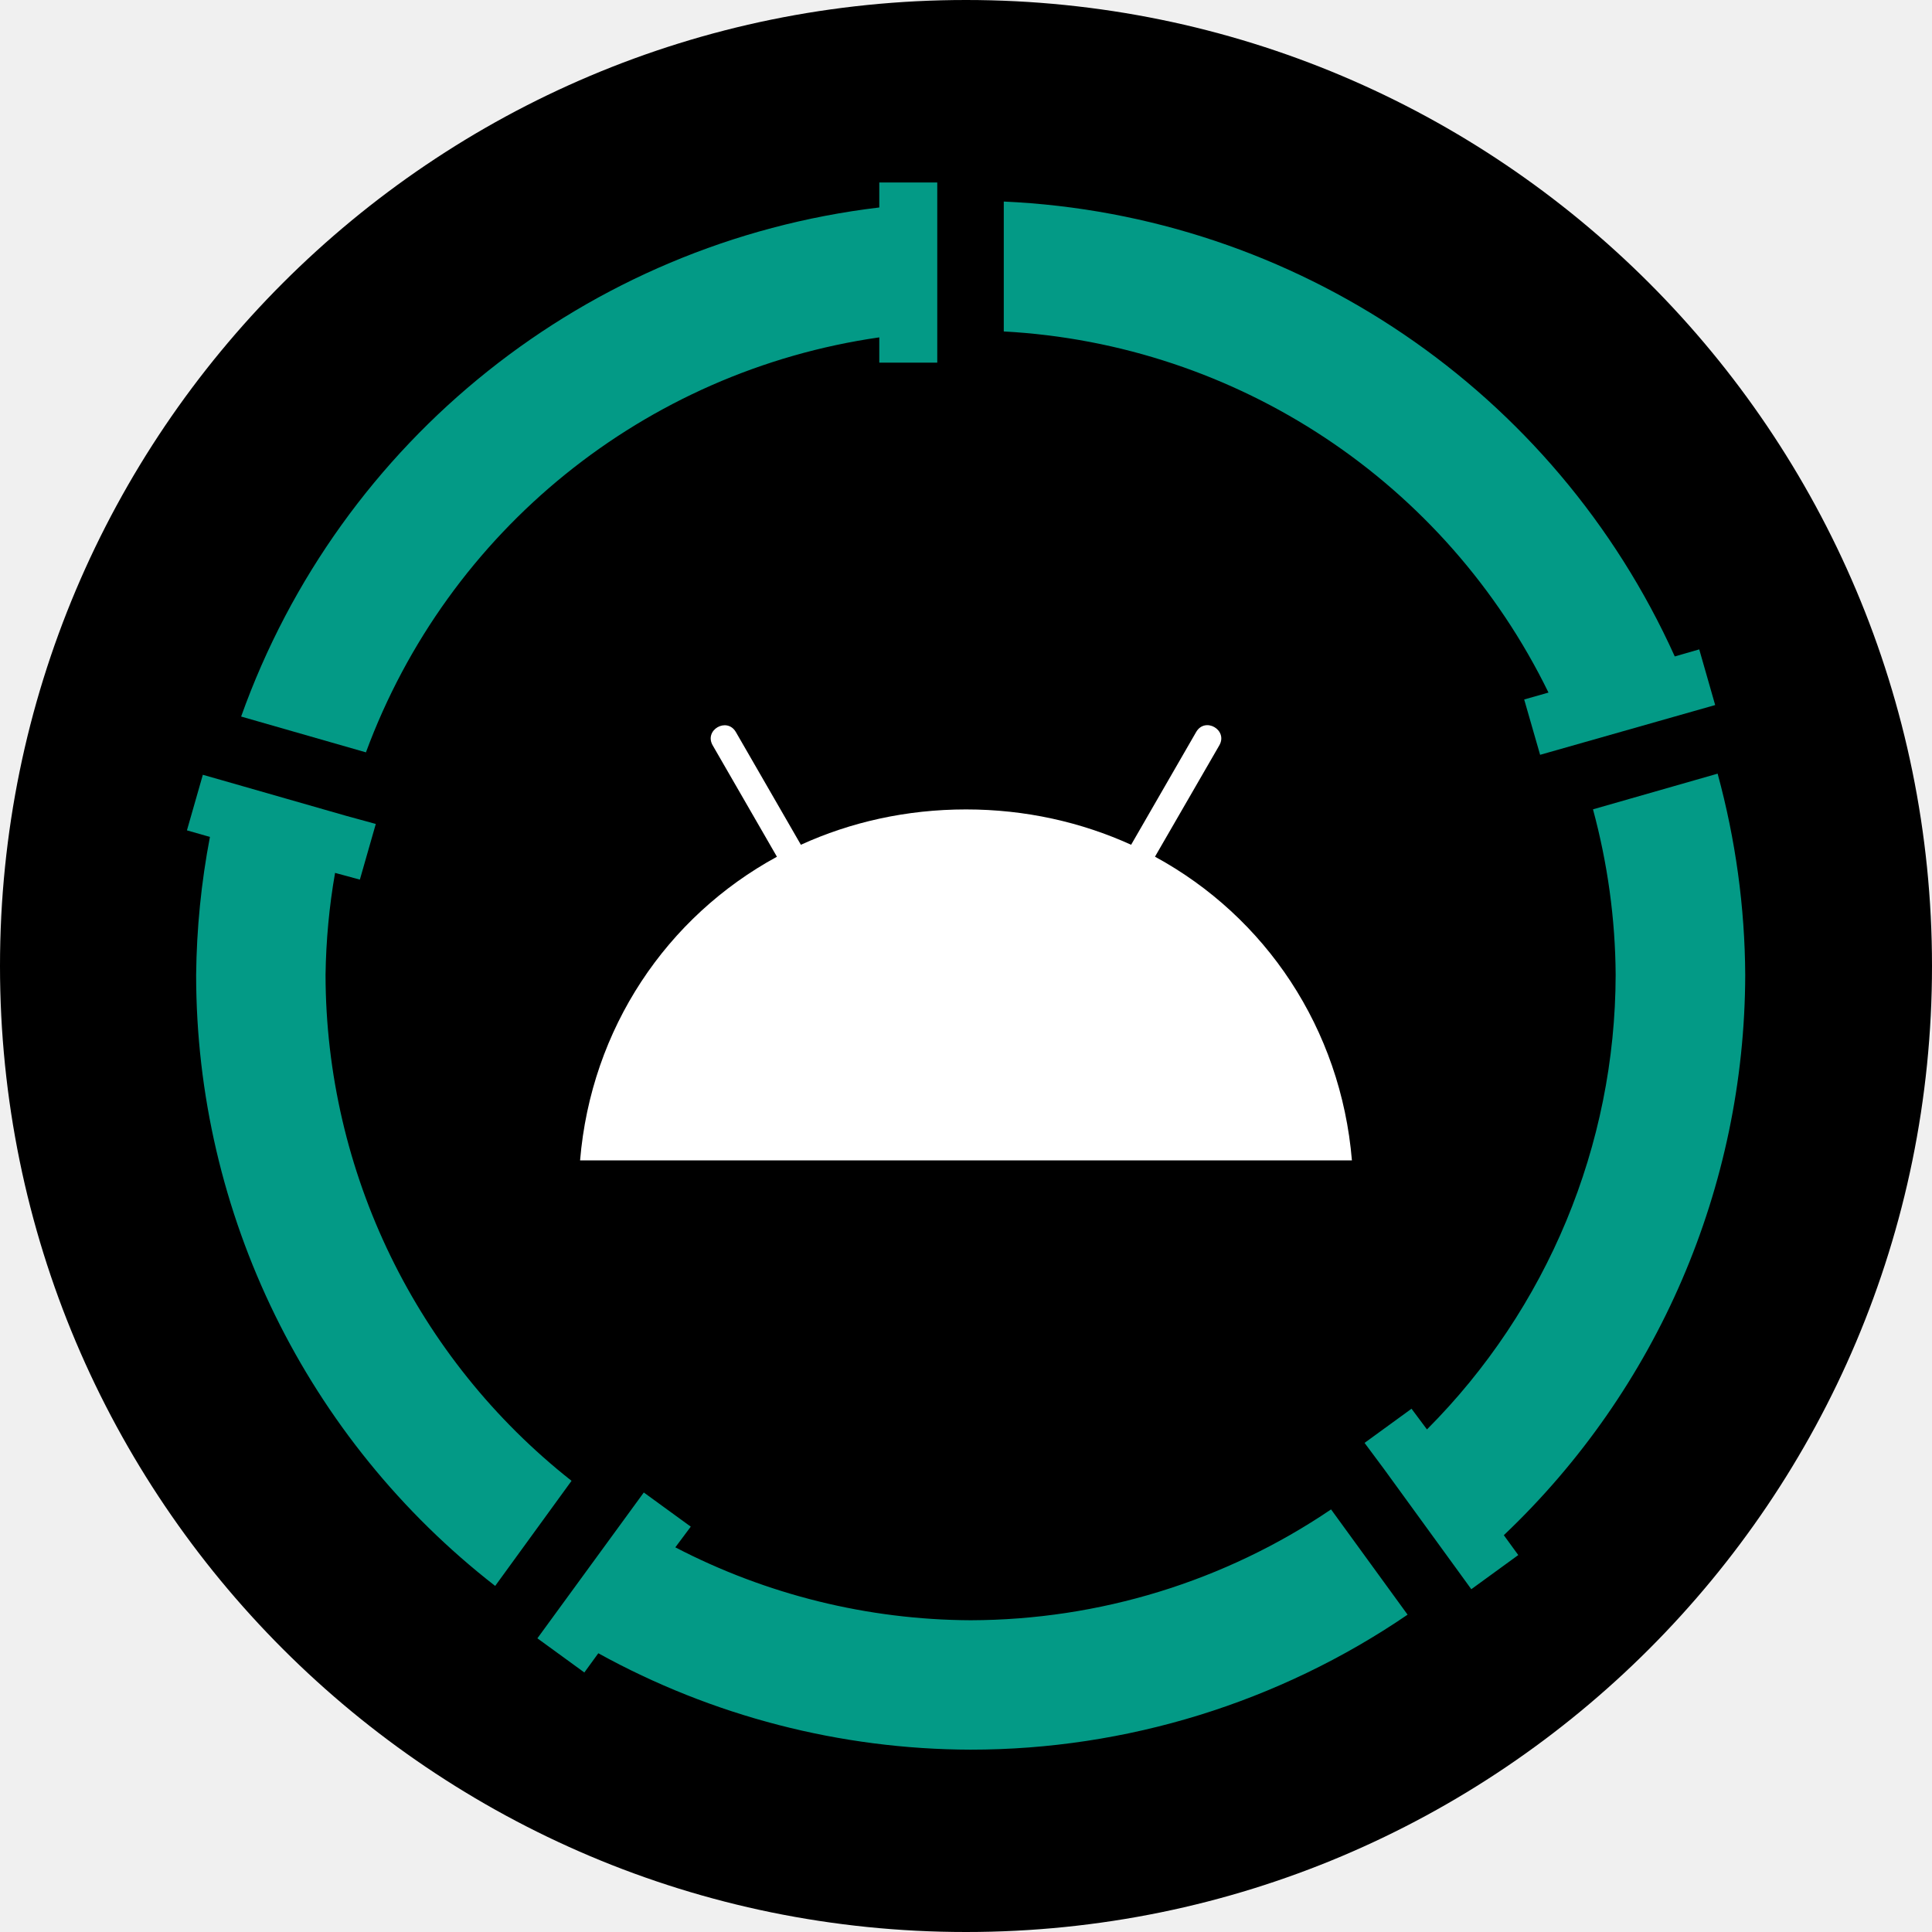
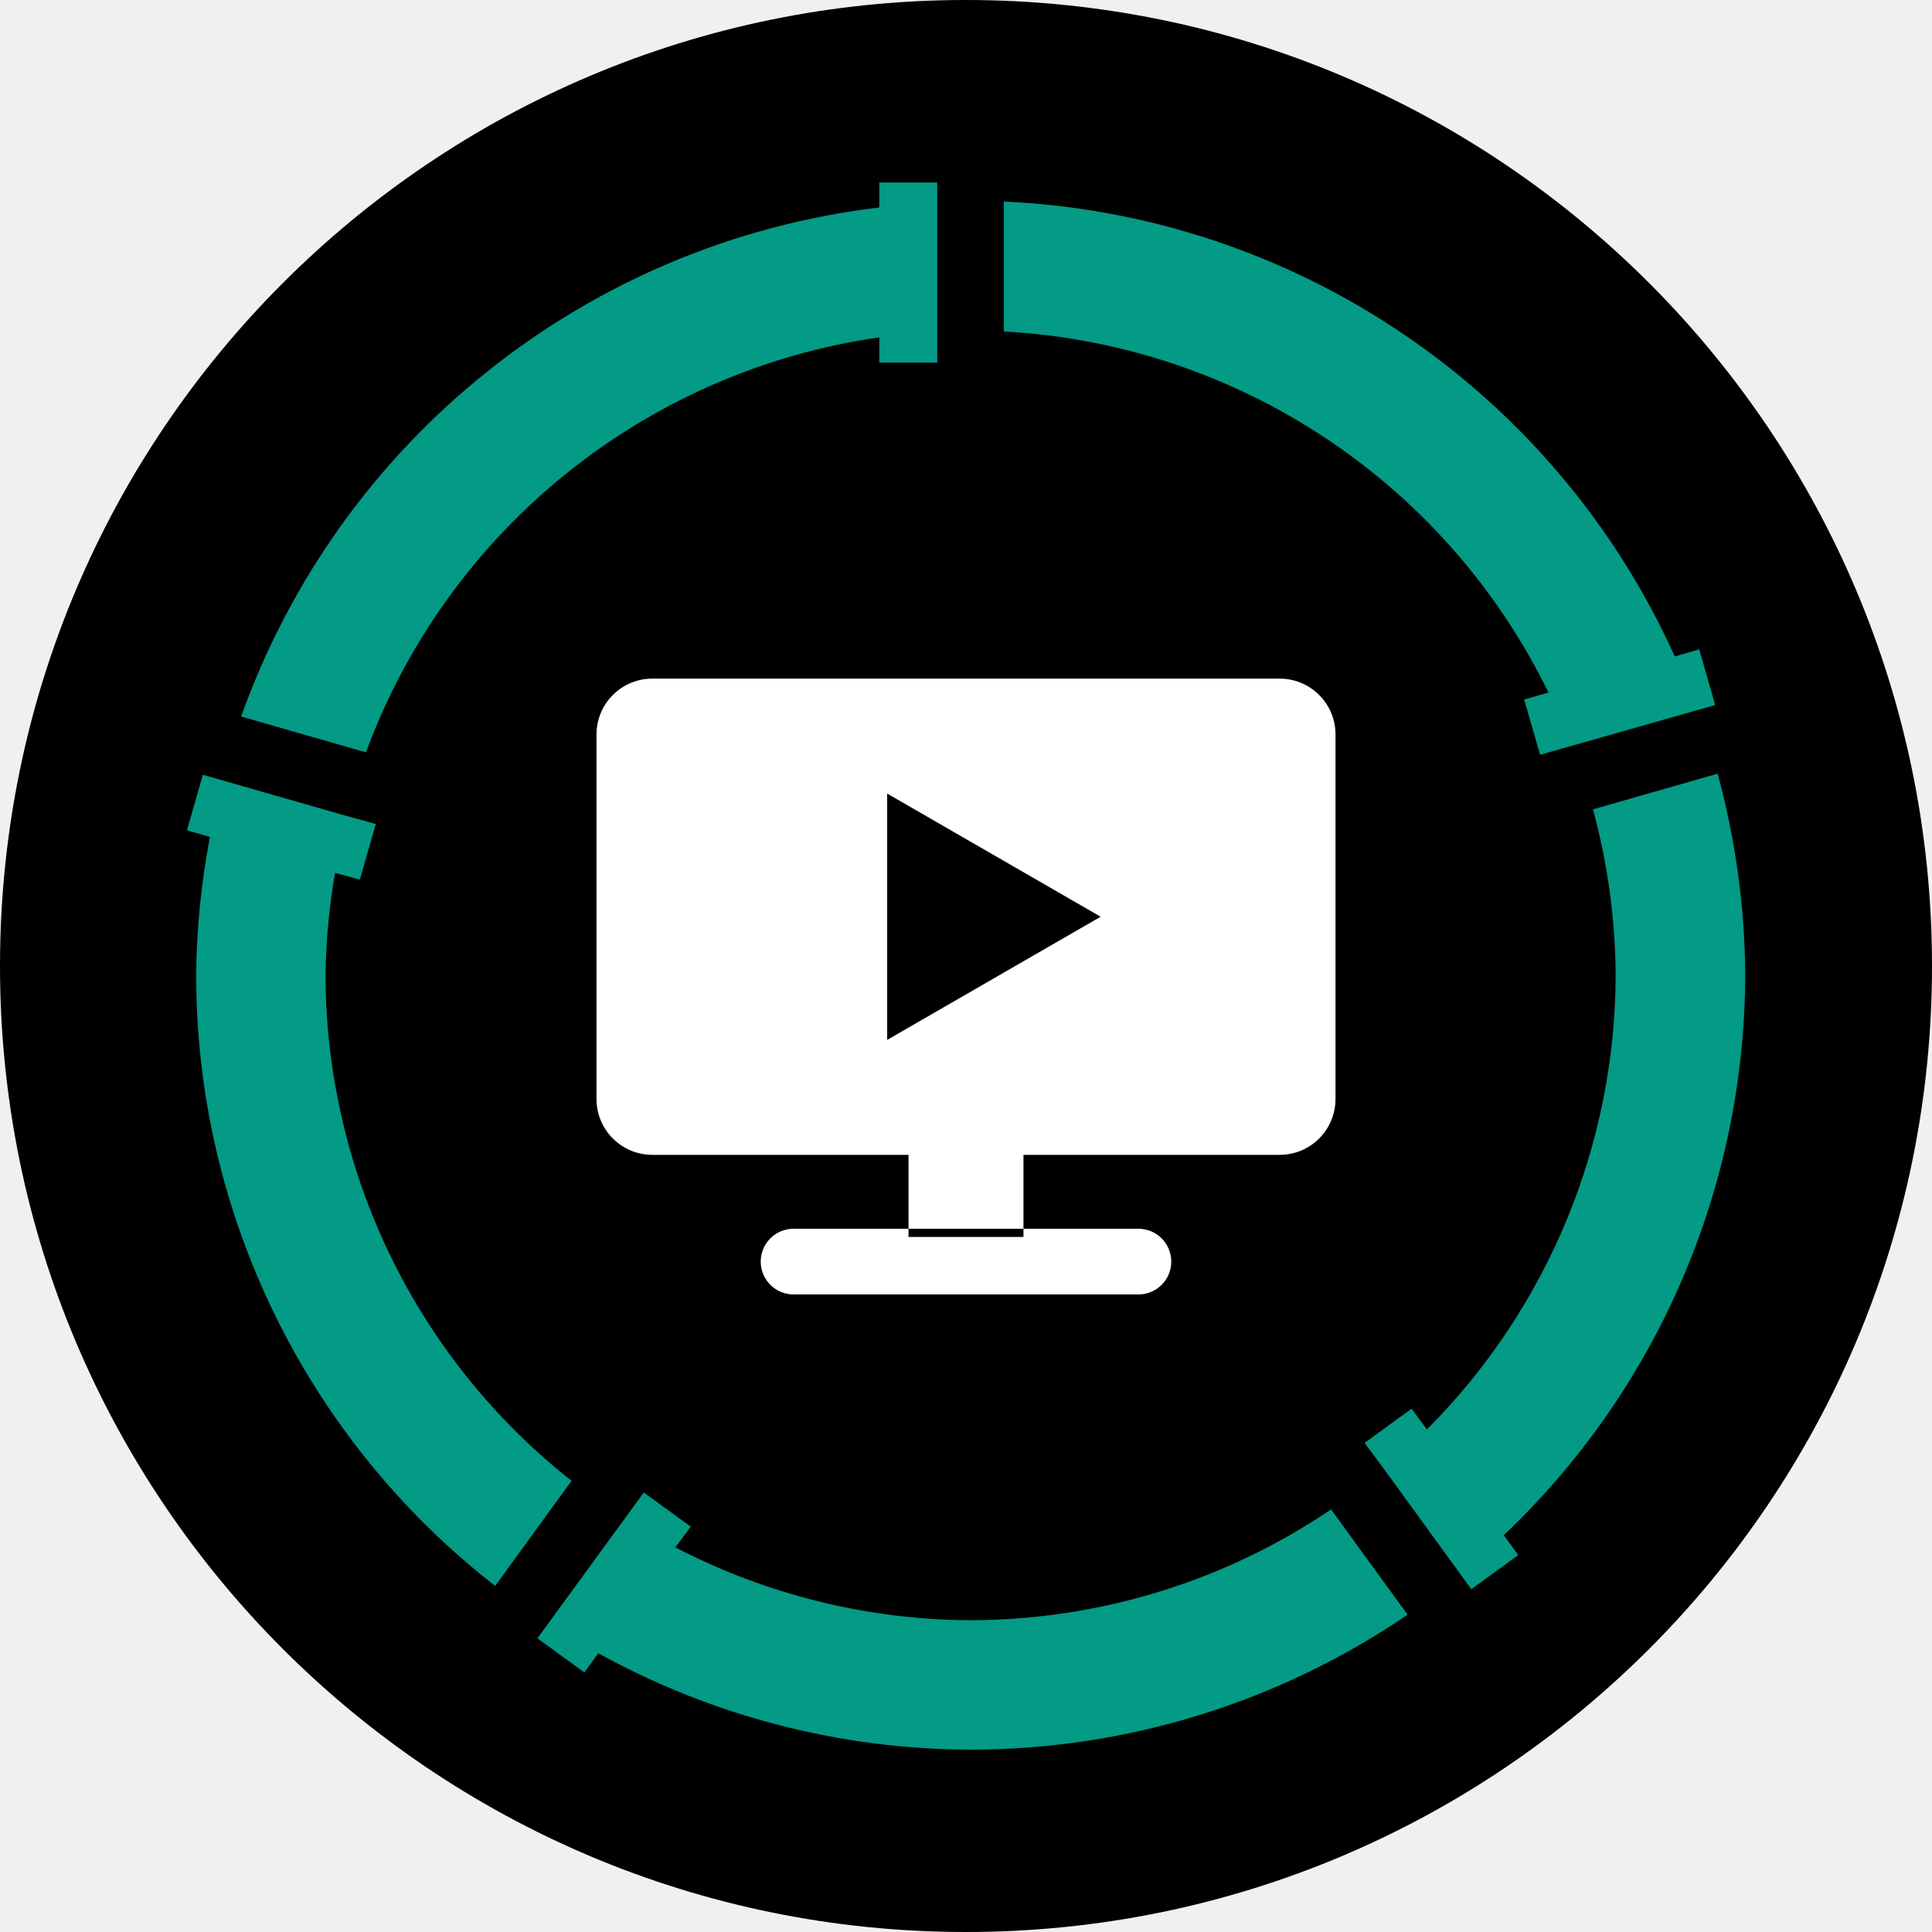
<svg xmlns="http://www.w3.org/2000/svg" viewBox="0 0 1000 1000" width="1000" height="1000">
  <circle cx="500" cy="500" r="500" fill="#000" />
  <g transform="translate(75,75) scale(0.85)">
    <path fill="#039A86" d="M447.2,22.9v15.2C269.3,59.3,118.8,179.4,58.6,348.1l76,21.8c49.9-135.2,169.9-232.2,312.6-252.7v15.4h35.3s0-109.7,0-109.7h-35.3ZM523,34.5v79.1c142.3,7.7,269.2,91.9,331.7,219.9l-14.8,4.2,9.7,33.7,106.6-30.3-9.7-33.9-14.9,4.3c-73.1-161.9-231-269-408.5-277M957.6,382.9l-75.8,21.7c8.9,32.9,13.6,66.8,13.8,100.8-.2,103.8-41.6,203.3-114.9,276.8l-9.4-12.6-28.6,20.8,11.9,16,46.5,64,6.6,9.1,28.6-20.8-8.8-12.1c93.6-88.8,146.7-212.1,147-341.1-.2-41.4-5.9-82.6-16.8-122.6M35.3,383.5l-9.7,33.9,14,4c-5.3,27.7-8.1,55.8-8.4,84,0,145.5,67.3,282.8,182.1,372.1l46.5-64c-94.4-74.4-149.6-187.9-149.8-308.1.3-20.8,2.2-41.6,5.8-62.1l15.1,4.1,9.7-33.9-17.9-4.9-75.7-21.7-11.6-3.3ZM303.8,820.6l-64.8,88.8,28.6,20.8,8.5-11.7c69.4,38.3,147.4,58.5,226.7,58.7,94.9,0,187.7-28.7,266.1-82.2l-46.6-64.1c-64.8,43.9-141.2,67.3-219.5,67.5-62.6-.3-124.2-15.5-179.8-44.4l9.4-12.6-28.6-20.8Z" />
-     <g transform="translate(-78.65,-191.93) scale(11.5707)">
-       <path fill="#fff" d="m59.96,54.04 l3.38,-5.85c0.47,-0.81 -0.75,-1.52 -1.22,-0.7l-3.42,5.93c-2.62,-1.19 -5.56,-1.86 -8.69,-1.86 -3.14,0 -6.08,0.67 -8.69,1.86l-3.42,-5.93c-0.47,-0.81 -1.69,-0.11 -1.22,0.7l3.38,5.86c-5.8,3.16 -9.78,9.03 -10.36,15.98l40.62,0c-0.58,-6.94 -4.55,-12.82 -10.36,-15.98z" />
-     </g>
+     <path fill="#fff" fill-rule="evenodd" d="M309,325H691A34,34 0 0 1 725,359V581A34,34 0 0 1 691,615H309A34,34 0 0 1 275,581V359A34,34 0 0 1 309,325ZM452,395.0L452,545.0L582,470ZM465,615H535V665H465ZM395,660H605A20,20 0 0 1 625,680V680A20,20 0 0 1 605,700H395A20,20 0 0 1 375,680V680A20,20 0 0 1 395,660Z" />
  </g>
</svg>
